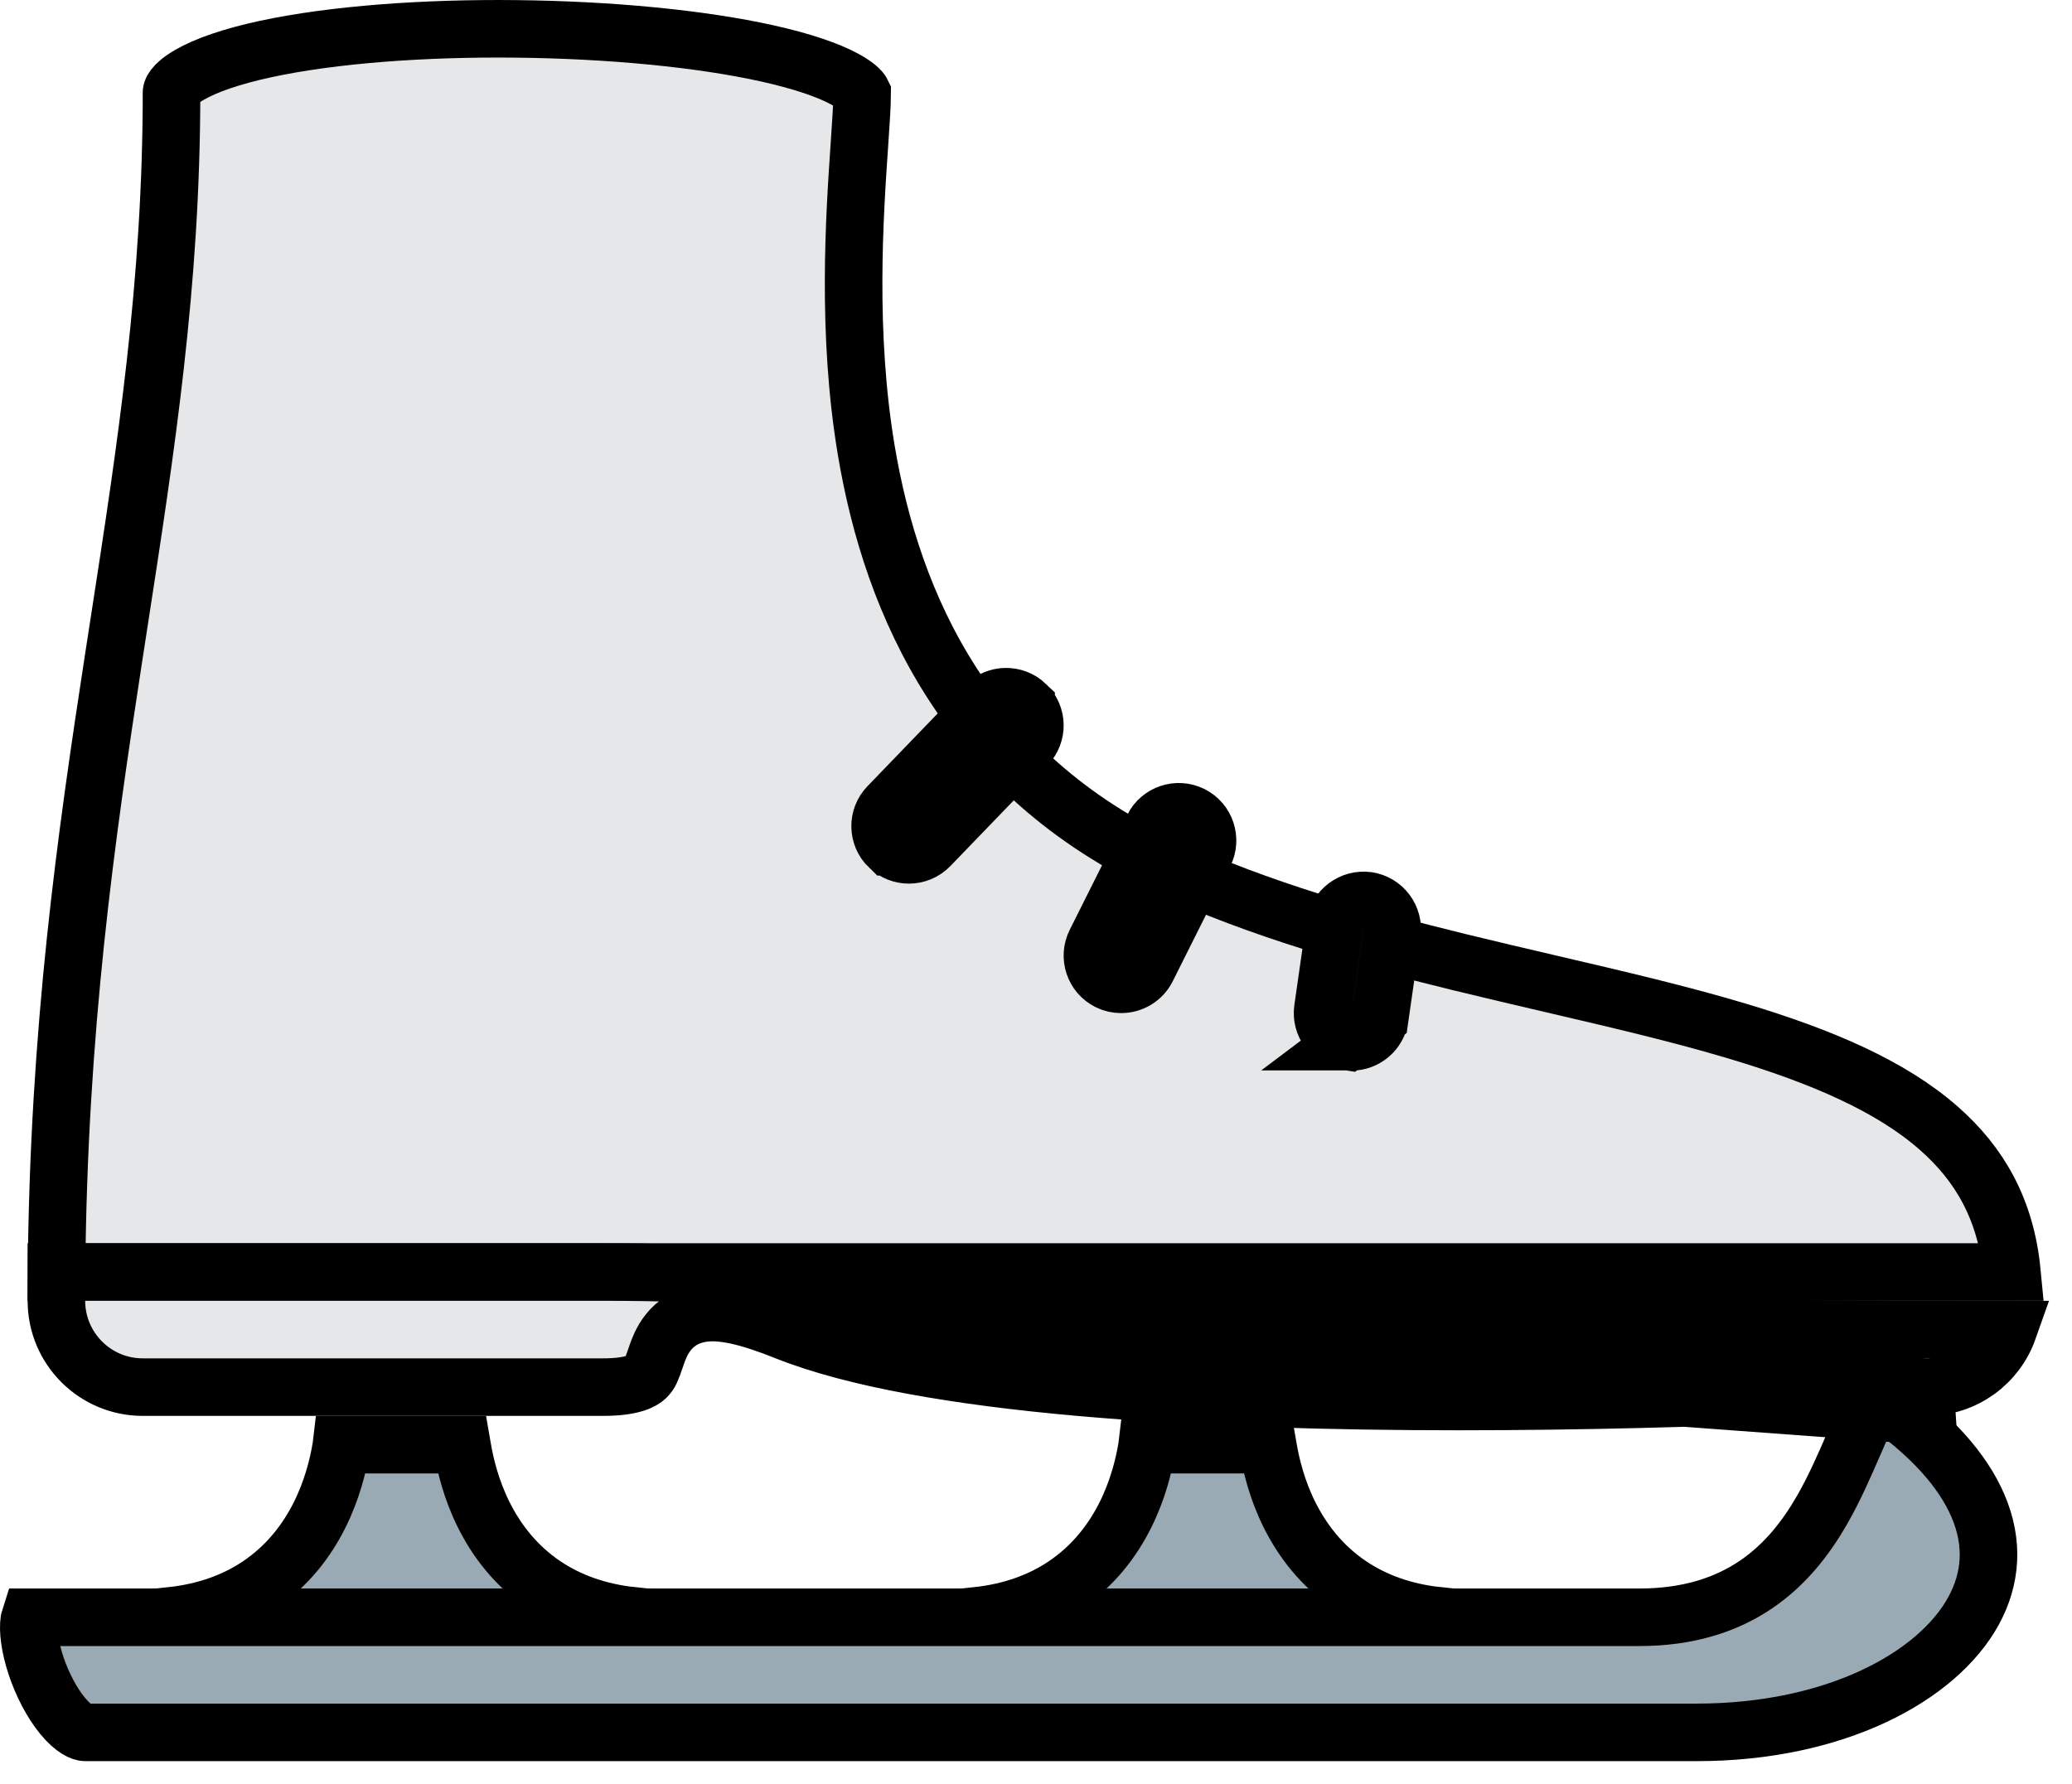
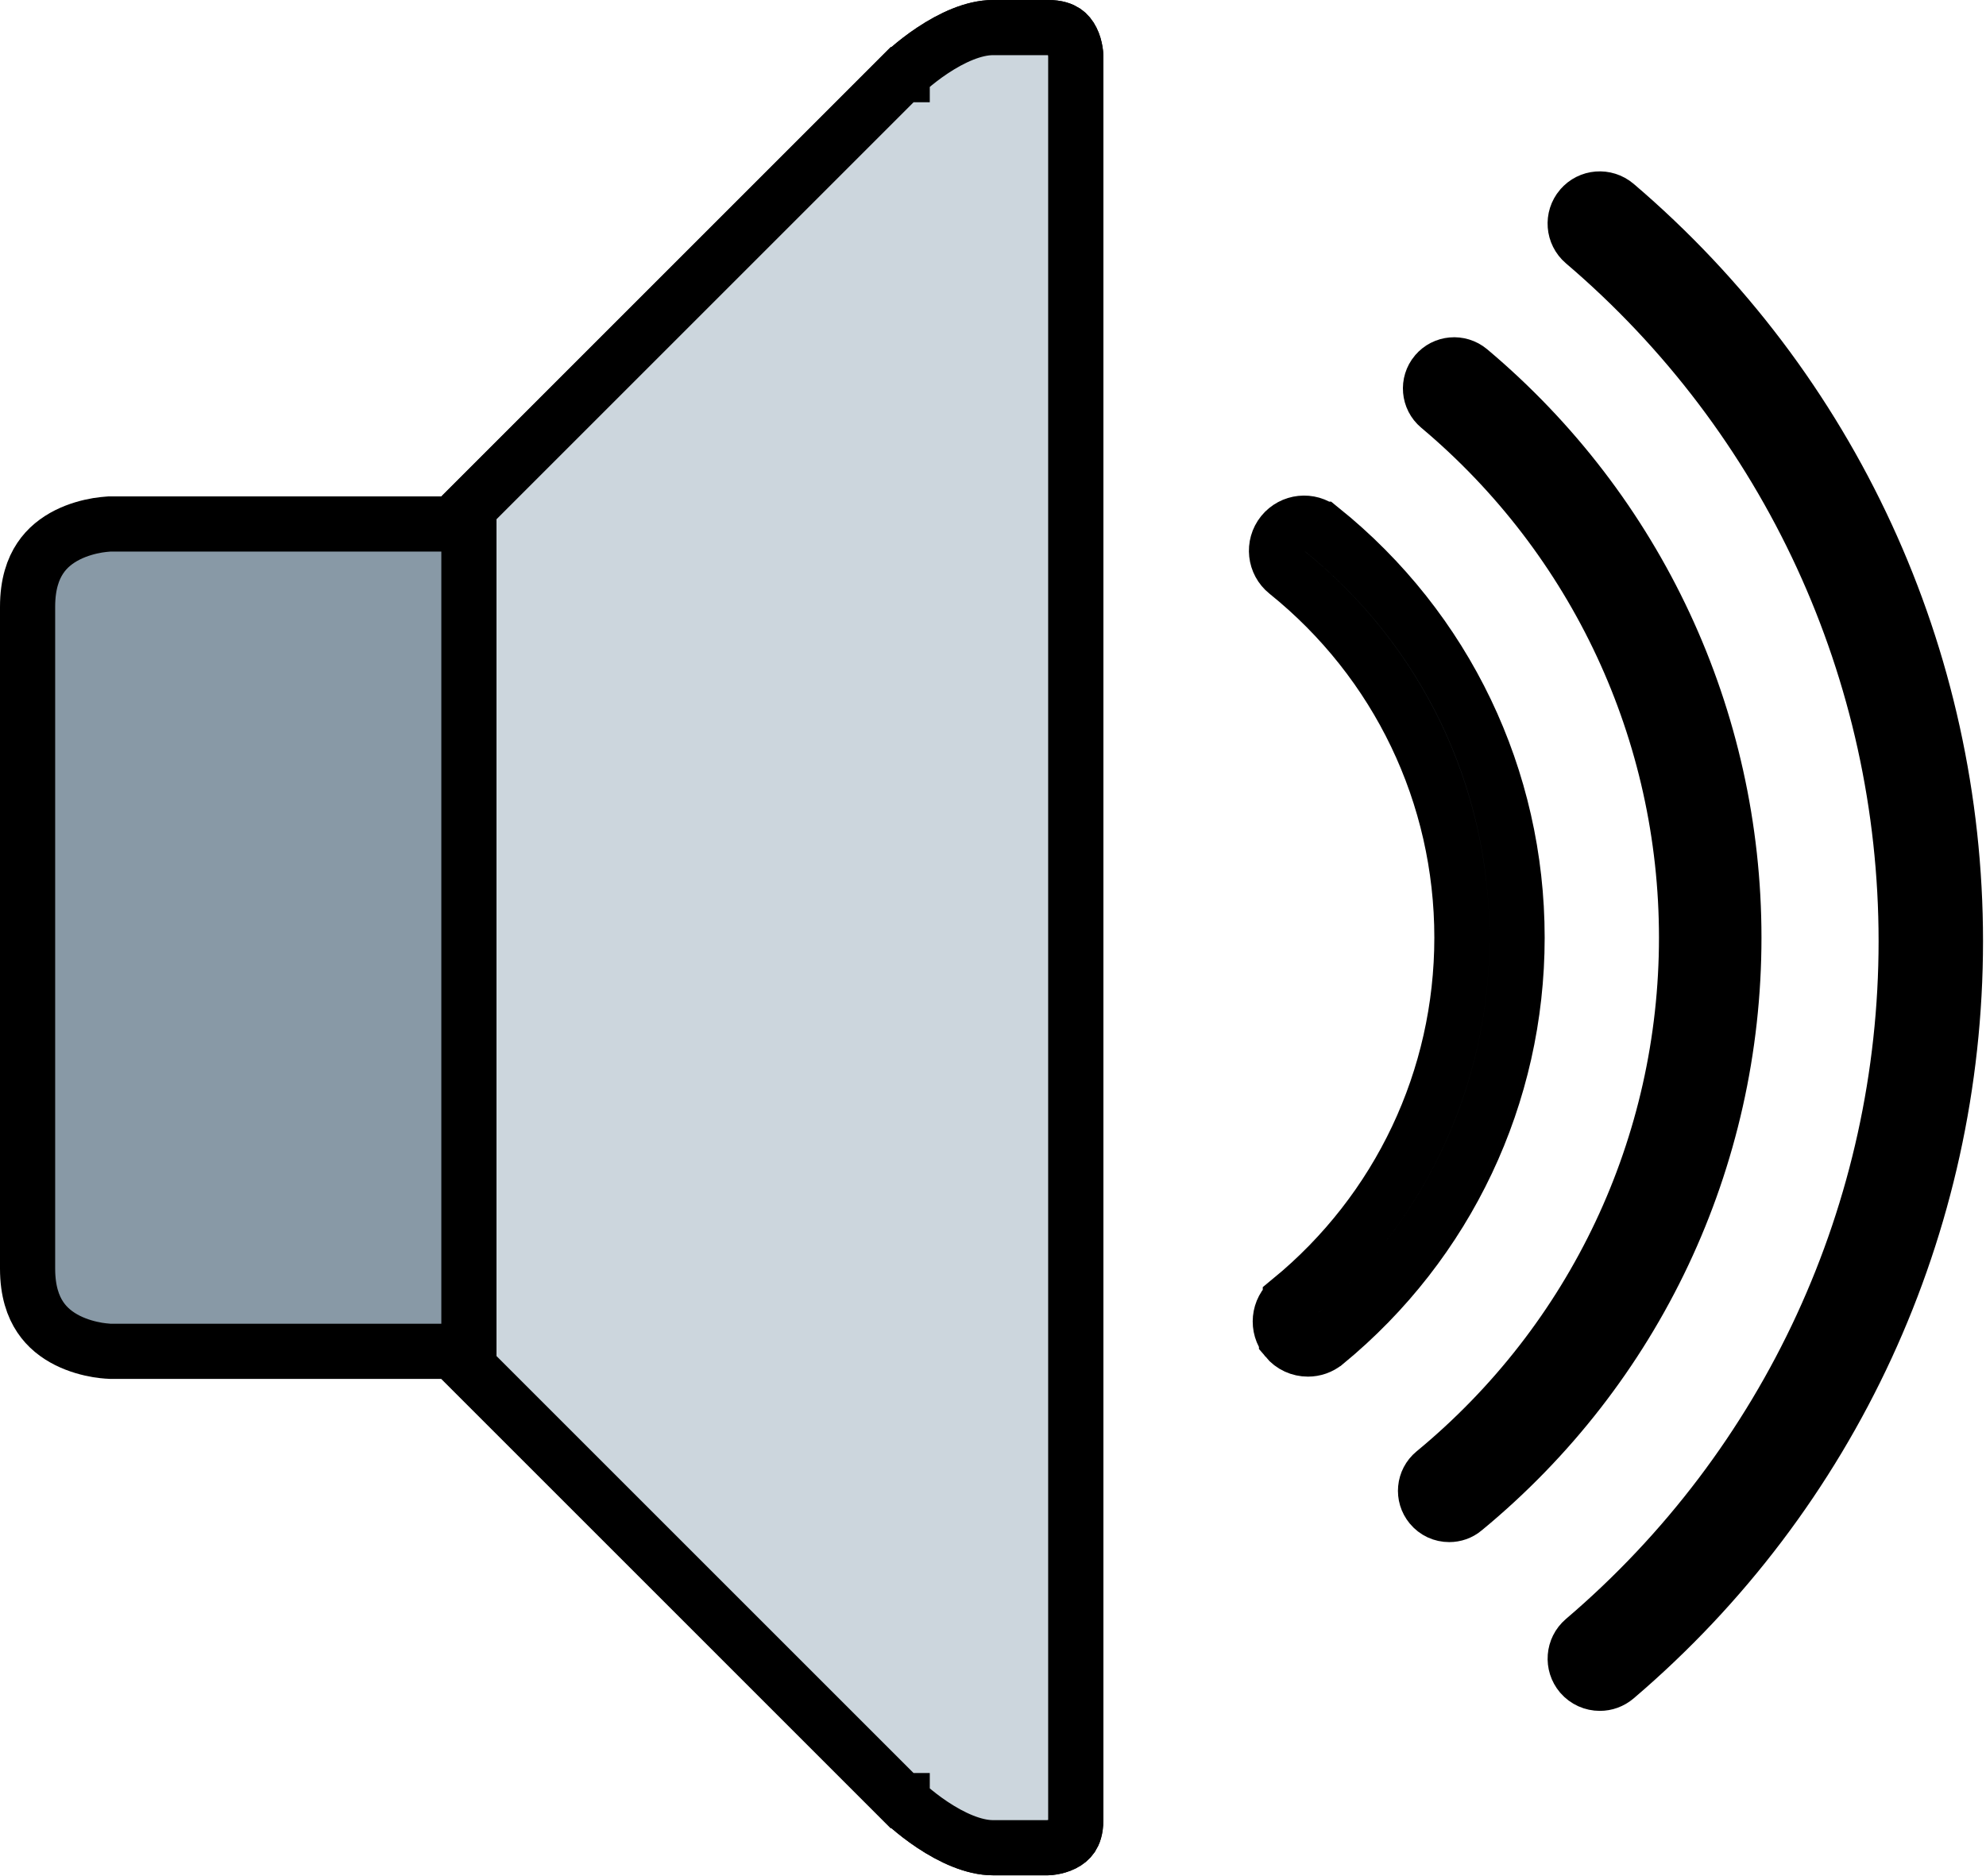
- <svg xmlns="http://www.w3.org/2000/svg" width="36" height="31" viewBox="0 0 36 31" fill="none">
-   <path d="M19.926 25.157C19.929 25.14 19.932 25.123 19.934 25.106H22.025C22.028 25.123 22.03 25.14 22.033 25.157C22.086 25.471 22.191 25.898 22.407 26.33C22.625 26.764 22.958 27.214 23.468 27.554C23.875 27.825 24.375 28.014 24.982 28.08C24.86 28.137 24.7 28.195 24.503 28.249C23.66 28.482 22.337 28.606 20.98 28.606C19.623 28.606 18.299 28.482 17.456 28.249C17.259 28.195 17.099 28.137 16.977 28.08C17.584 28.014 18.085 27.825 18.491 27.554C19.001 27.214 19.335 26.764 19.552 26.33C19.768 25.898 19.874 25.471 19.926 25.157ZM5.926 25.157C5.929 25.14 5.932 25.123 5.934 25.106H8.025C8.028 25.123 8.03 25.14 8.033 25.157C8.086 25.471 8.191 25.898 8.407 26.33C8.625 26.764 8.958 27.214 9.468 27.554C9.875 27.825 10.375 28.014 10.982 28.08C10.86 28.137 10.7 28.195 10.503 28.249C9.66 28.482 8.337 28.606 6.98 28.606C5.623 28.606 4.299 28.482 3.456 28.249C3.259 28.195 3.099 28.137 2.977 28.08C3.584 28.014 4.085 27.825 4.491 27.554C5.001 27.214 5.335 26.764 5.552 26.33C5.768 25.898 5.874 25.471 5.926 25.157Z" fill="#99AAB5" stroke="black" />
-   <path d="M29.48 30.106H1.48C1.43 30.106 1.288 30.062 1.088 29.82C0.903 29.595 0.736 29.277 0.626 28.948C0.514 28.611 0.482 28.323 0.509 28.153C0.512 28.134 0.515 28.118 0.519 28.106H28.48C29.319 28.106 29.982 27.895 30.511 27.536C31.033 27.181 31.392 26.705 31.664 26.229C31.876 25.858 32.049 25.46 32.2 25.112C32.238 25.023 32.276 24.937 32.312 24.856C32.415 24.623 32.509 24.43 32.6 24.274C33.559 24.916 34.108 25.569 34.364 26.164C34.646 26.816 34.594 27.436 34.291 27.992C33.662 29.144 31.881 30.106 29.48 30.106Z" fill="#99AAB5" stroke="black" />
-   <path d="M0.982 22.106C1.017 17.885 1.494 14.554 1.974 11.432C2.006 11.226 2.037 11.021 2.069 10.817C2.535 7.803 2.98 4.926 2.98 1.606C2.98 1.593 2.986 1.479 3.29 1.302C3.579 1.134 4.028 0.979 4.616 0.852C5.785 0.6 7.37 0.484 8.974 0.502C10.578 0.519 12.166 0.668 13.34 0.93C13.931 1.062 14.386 1.216 14.681 1.377C14.933 1.515 14.974 1.603 14.98 1.616C14.979 1.828 14.958 2.134 14.932 2.514C14.847 3.754 14.709 5.774 15.049 7.814C15.503 10.537 16.819 13.467 20.27 15.06C21.882 15.804 23.641 16.3 25.349 16.719C25.893 16.852 26.43 16.977 26.955 17.1C28.095 17.366 29.182 17.619 30.187 17.92C31.652 18.359 32.854 18.875 33.687 19.608C34.392 20.227 34.851 21.015 34.956 22.106H0.982Z" fill="#E6E7E8" stroke="black" />
-   <path d="M33.48 24.606L33.446 24.107L33.446 24.108L33.444 24.108L33.436 24.108L33.404 24.11L33.279 24.118C33.169 24.125 33.007 24.134 32.798 24.146C32.38 24.169 31.776 24.201 31.037 24.232C29.557 24.294 27.533 24.356 25.355 24.356C23.175 24.356 20.847 24.294 18.758 24.108C16.657 23.922 14.843 23.613 13.665 23.142L33.48 24.606ZM33.48 24.606L33.447 24.107M33.48 24.606L33.447 24.107M33.463 24.106H33.48C34.132 24.106 34.688 23.689 34.894 23.106C23.322 23.098 18.665 22.852 16.18 22.604C15.31 22.517 14.716 22.432 14.197 22.357C13.18 22.212 12.445 22.106 10.48 22.106H0.98V22.606C0.98 23.434 1.652 24.106 2.48 24.106H10.48C10.998 24.106 11.168 23.992 11.225 23.938C11.294 23.874 11.319 23.805 11.385 23.615C11.392 23.595 11.399 23.573 11.407 23.551C11.441 23.452 11.499 23.294 11.611 23.154C11.738 22.994 11.915 22.88 12.142 22.833C12.348 22.791 12.572 22.811 12.806 22.862C13.044 22.914 13.327 23.007 13.665 23.142L33.463 24.106ZM33.463 24.106L33.447 24.107M33.463 24.106L33.447 24.107" fill="#E6E7E8" stroke="black" />
-   <path d="M23.409 18.102L23.41 18.102C23.431 18.105 23.455 18.106 23.481 18.106C23.724 18.106 23.939 17.927 23.975 17.676L23.409 18.102ZM23.409 18.102C23.134 18.062 22.945 17.808 22.984 17.535L23.193 16.078C23.193 16.078 23.193 16.078 23.193 16.078C23.232 15.807 23.484 15.616 23.76 15.652C24.034 15.693 24.223 15.946 24.184 16.219L23.975 17.676L23.409 18.102ZM15.445 14.716L15.444 14.716C15.246 14.525 15.24 14.208 15.432 14.01L15.433 14.009L17.12 12.26C17.12 12.26 17.12 12.26 17.12 12.26C17.313 12.061 17.63 12.057 17.828 12.247L17.828 12.248C18.026 12.438 18.033 12.754 17.84 12.954L17.84 12.954L16.153 14.703C16.153 14.703 16.153 14.703 16.152 14.704C16.054 14.805 15.923 14.856 15.792 14.856C15.666 14.856 15.542 14.81 15.445 14.716ZM19.479 17.106C19.404 17.106 19.328 17.09 19.256 17.054C19.009 16.93 18.91 16.63 19.033 16.383L20.033 14.384C20.033 14.384 20.033 14.383 20.033 14.383C20.157 14.137 20.456 14.037 20.705 14.16C20.951 14.284 21.051 14.584 20.928 14.831L19.928 16.83C19.928 16.83 19.928 16.83 19.928 16.83C19.84 17.005 19.664 17.106 19.479 17.106Z" fill="#DD2E44" stroke="black" />
+ <svg xmlns="http://www.w3.org/2000/svg" width="36" height="34" viewBox="0 0 36 34" fill="none">
+   <path d="M8.354 24.646L8.207 24.5H8H2.002H2.001L2.002 24.5L1.994 24.5C1.985 24.5 1.97 24.499 1.95 24.497C1.908 24.494 1.846 24.488 1.77 24.476C1.615 24.45 1.416 24.399 1.224 24.303C1.033 24.207 0.857 24.072 0.729 23.879C0.602 23.689 0.5 23.413 0.5 23V11C0.5 10.588 0.602 10.311 0.729 10.121C0.857 9.928 1.033 9.793 1.224 9.697C1.416 9.601 1.615 9.55 1.77 9.524C1.846 9.512 1.908 9.506 1.95 9.503C1.97 9.501 1.985 9.501 1.994 9.5L2.002 9.5H8H8.207L8.354 9.354L16.353 1.354L16.353 1.354L16.353 1.354L16.353 1.354L16.354 1.354L16.354 1.353L16.359 1.348C16.365 1.343 16.374 1.334 16.386 1.323C16.411 1.3 16.448 1.265 16.497 1.223C16.595 1.139 16.735 1.027 16.902 0.916C17.252 0.683 17.65 0.5 18 0.5H19C19.163 0.5 19.251 0.539 19.301 0.572C19.354 0.607 19.395 0.658 19.428 0.724C19.462 0.791 19.481 0.865 19.491 0.926C19.496 0.955 19.498 0.979 19.499 0.993C19.5 0.998 19.5 1.002 19.5 1.004V33C19.5 33.163 19.461 33.251 19.428 33.301C19.393 33.353 19.342 33.395 19.276 33.428C19.209 33.462 19.135 33.481 19.074 33.491C19.045 33.496 19.021 33.498 19.007 33.499C19.002 33.5 18.997 33.5 18.995 33.5H18C17.65 33.5 17.252 33.317 16.902 33.084C16.735 32.973 16.595 32.861 16.497 32.777C16.448 32.735 16.411 32.7 16.386 32.677C16.374 32.666 16.365 32.657 16.359 32.652L16.354 32.647L16.354 32.646L16.353 32.646L16.353 32.646L16.353 32.646L16.353 32.646L8.354 24.646ZM2.003 9.5L2.002 9.5L2.003 9.5Z" fill="#8899A6" stroke="black" />
+   <path d="M16.354 32.646L16.353 32.646L16.353 32.646L16.353 32.646L16.353 32.646L8.5 24.793V9.207L16.353 1.354L16.353 1.354L16.353 1.354L16.353 1.354L16.354 1.354L16.354 1.353L16.359 1.348C16.365 1.343 16.374 1.334 16.386 1.323C16.411 1.3 16.448 1.265 16.497 1.223C16.595 1.139 16.735 1.027 16.902 0.916C17.252 0.683 17.65 0.5 18 0.5H19C19.163 0.5 19.251 0.539 19.301 0.572C19.354 0.607 19.395 0.658 19.428 0.724C19.462 0.791 19.481 0.865 19.491 0.926C19.496 0.955 19.498 0.979 19.499 0.993C19.5 0.998 19.5 1.003 19.5 1.005V33C19.5 33.163 19.461 33.251 19.428 33.301C19.393 33.353 19.342 33.395 19.276 33.428C19.209 33.462 19.135 33.481 19.074 33.491C19.045 33.496 19.021 33.498 19.007 33.499C19.002 33.5 18.997 33.5 18.995 33.5H18C17.65 33.5 17.252 33.317 16.902 33.084C16.735 32.973 16.595 32.861 16.497 32.777C16.448 32.735 16.411 32.7 16.386 32.677C16.374 32.666 16.365 32.657 16.359 32.652L16.354 32.647L16.354 32.646Z" fill="#CCD6DD" stroke="black" />
+   <path d="M28.659 3.764L28.66 3.763C28.818 3.577 29.098 3.553 29.289 3.714C33.201 7.05 35.446 11.916 35.446 17.063C35.446 22.211 33.201 27.076 29.29 30.411C29.203 30.485 29.102 30.519 29 30.519C28.873 30.519 28.749 30.466 28.66 30.363C28.5 30.174 28.523 29.893 28.709 29.734C32.424 26.567 34.553 21.948 34.553 17.063C34.553 12.178 32.423 7.559 28.709 4.393C28.522 4.233 28.5 3.951 28.659 3.764Z" fill="#8899A6" stroke="black" />
+   <path d="M25.939 27.303L25.939 27.303C25.788 27.12 25.813 26.851 25.996 26.7C28.903 24.301 30.572 20.765 30.572 16.999C30.572 13.278 28.936 9.768 26.083 7.371C25.902 7.219 25.879 6.948 26.03 6.768L26.031 6.767C26.182 6.587 26.452 6.562 26.636 6.715C29.683 9.277 31.43 13.023 31.43 16.999C31.43 21.022 29.649 24.797 26.543 27.359L26.541 27.361C26.461 27.428 26.366 27.459 26.27 27.459C26.144 27.459 26.024 27.406 25.939 27.303Z" fill="#8899A6" stroke="black" />
+   <path d="M23.321 24.277L23.321 24.276C23.146 24.063 23.177 23.748 23.39 23.574L23.39 23.573C25.367 21.95 26.5 19.553 26.5 17C26.5 14.413 25.342 11.997 23.325 10.374L23.325 10.374C23.111 10.202 23.076 9.888 23.249 9.672C23.425 9.455 23.739 9.424 23.952 9.595L23.953 9.595C26.208 11.411 27.5 14.108 27.5 17C27.5 19.854 26.234 22.53 24.026 24.345L24.024 24.346C23.932 24.422 23.821 24.459 23.709 24.459C23.562 24.459 23.42 24.396 23.321 24.277Z" fill="#8899A6" stroke="black" />
</svg>
